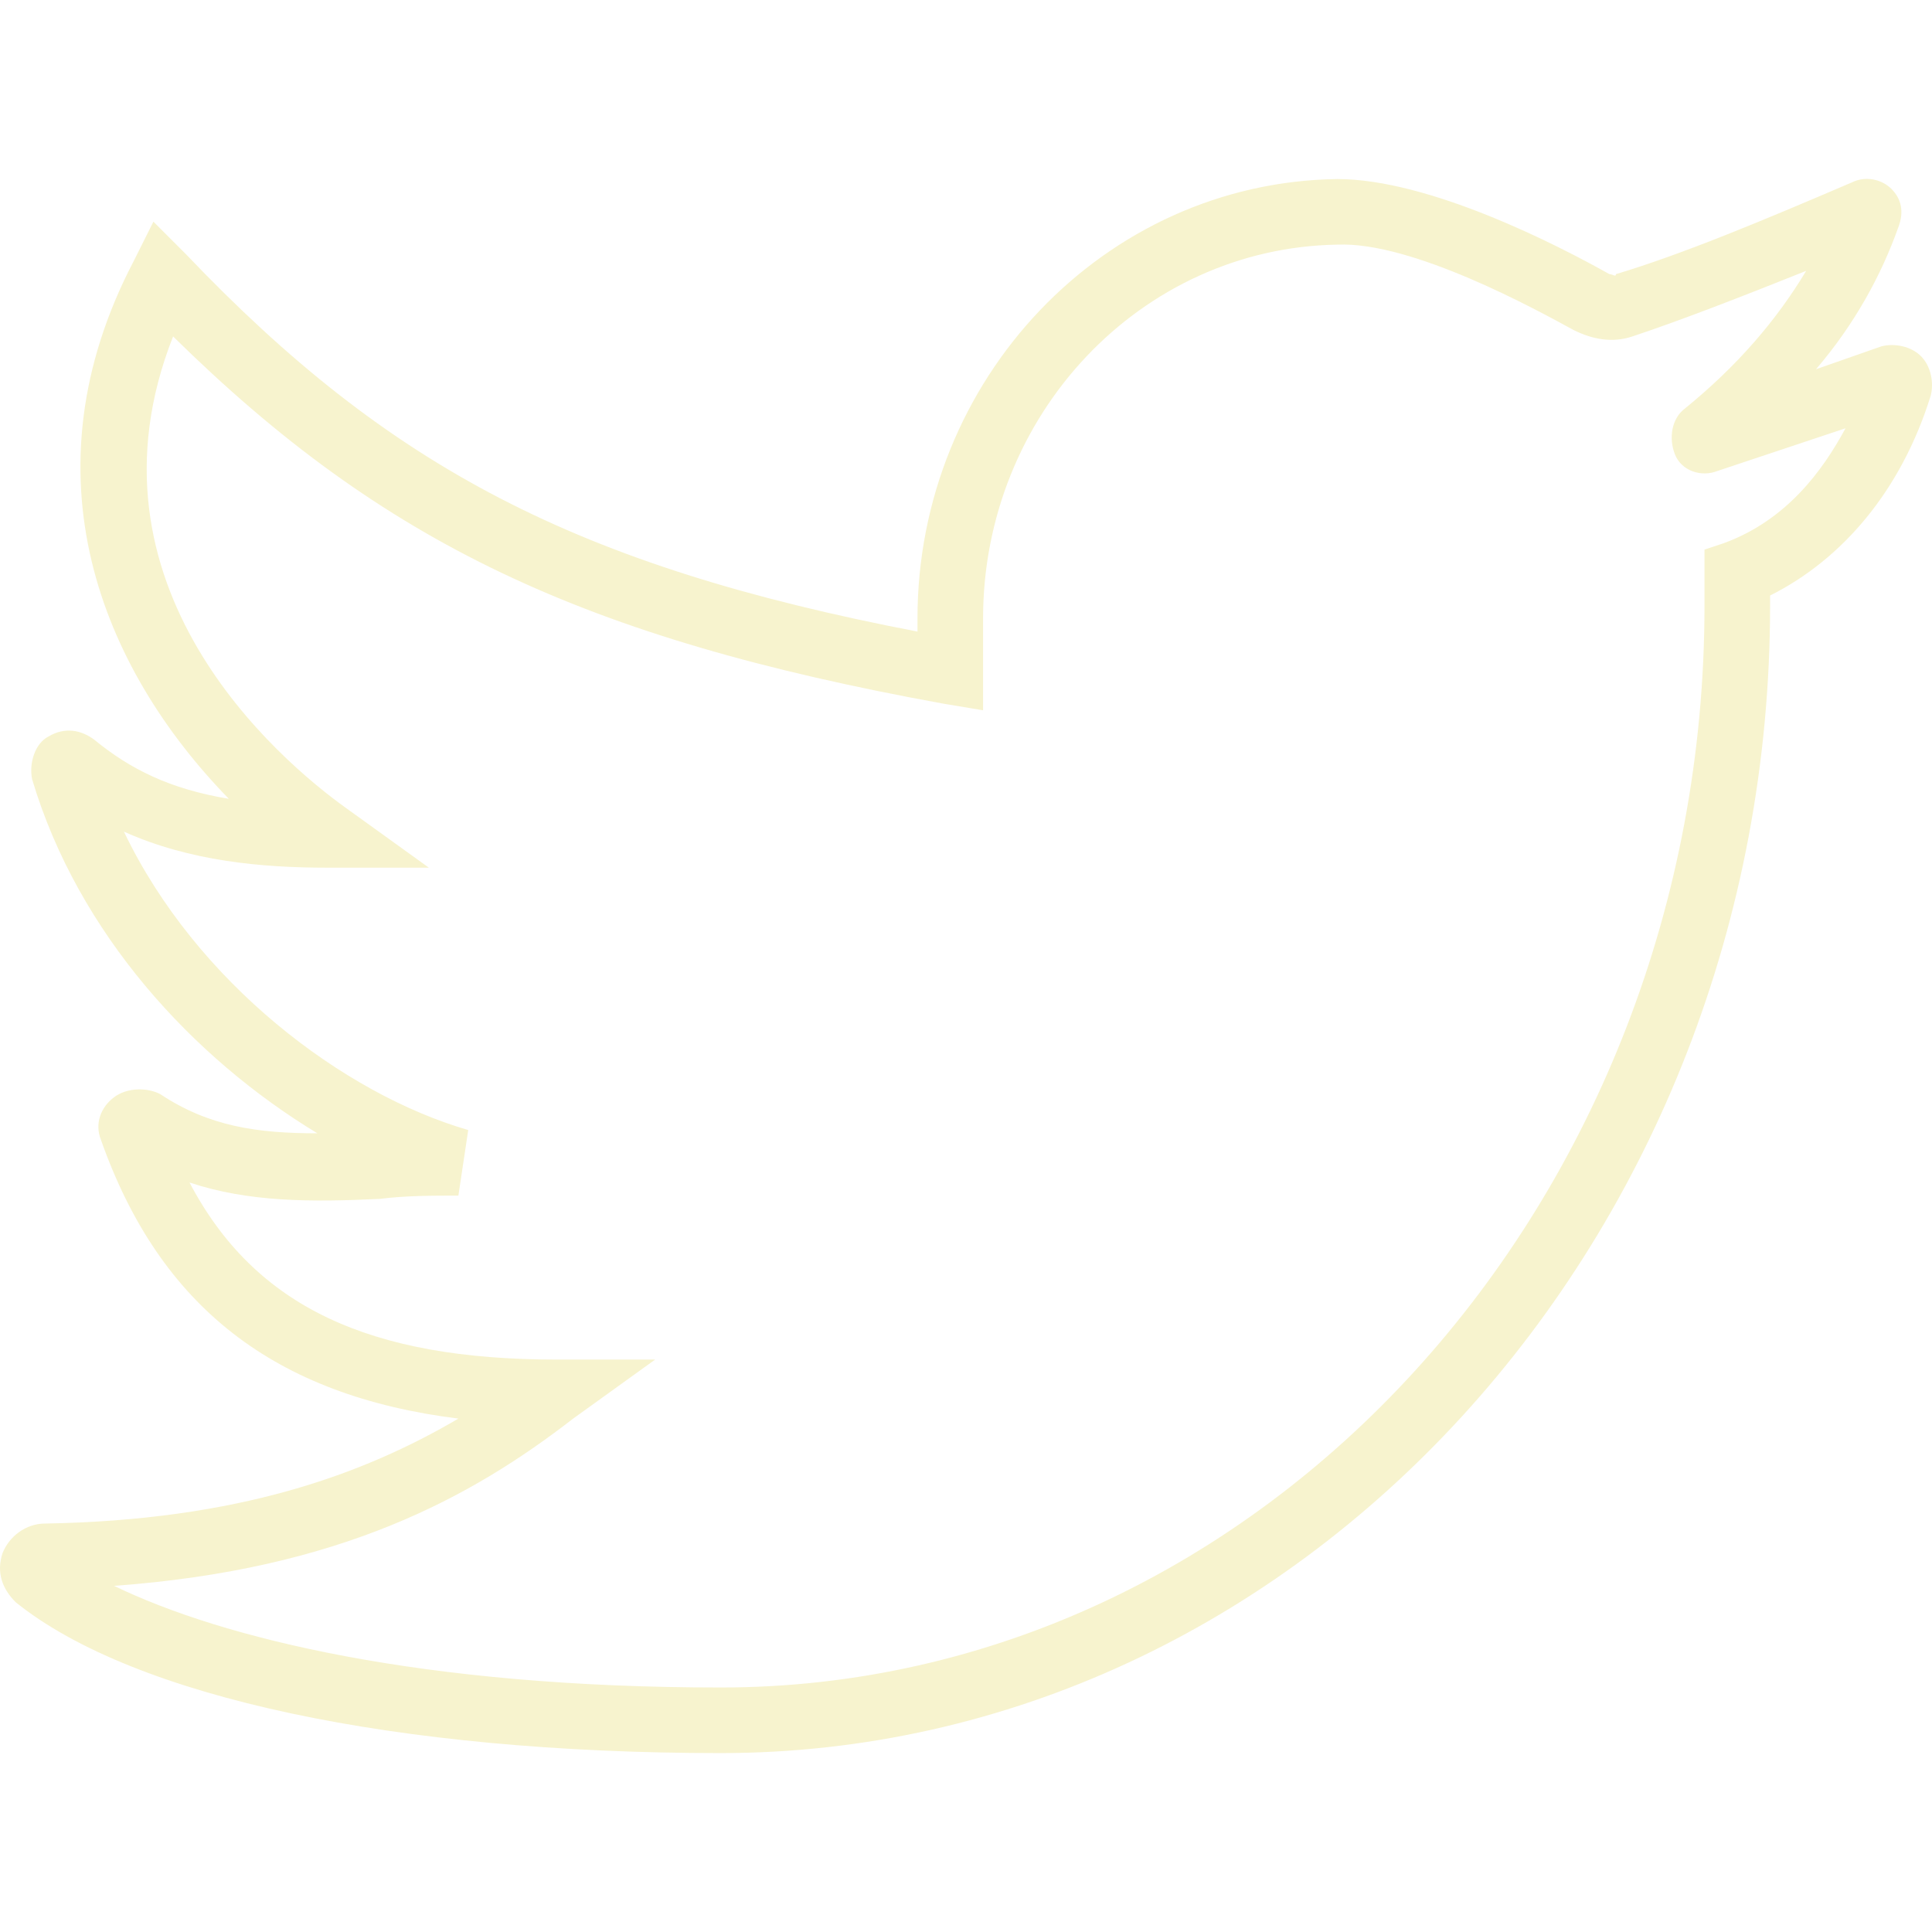
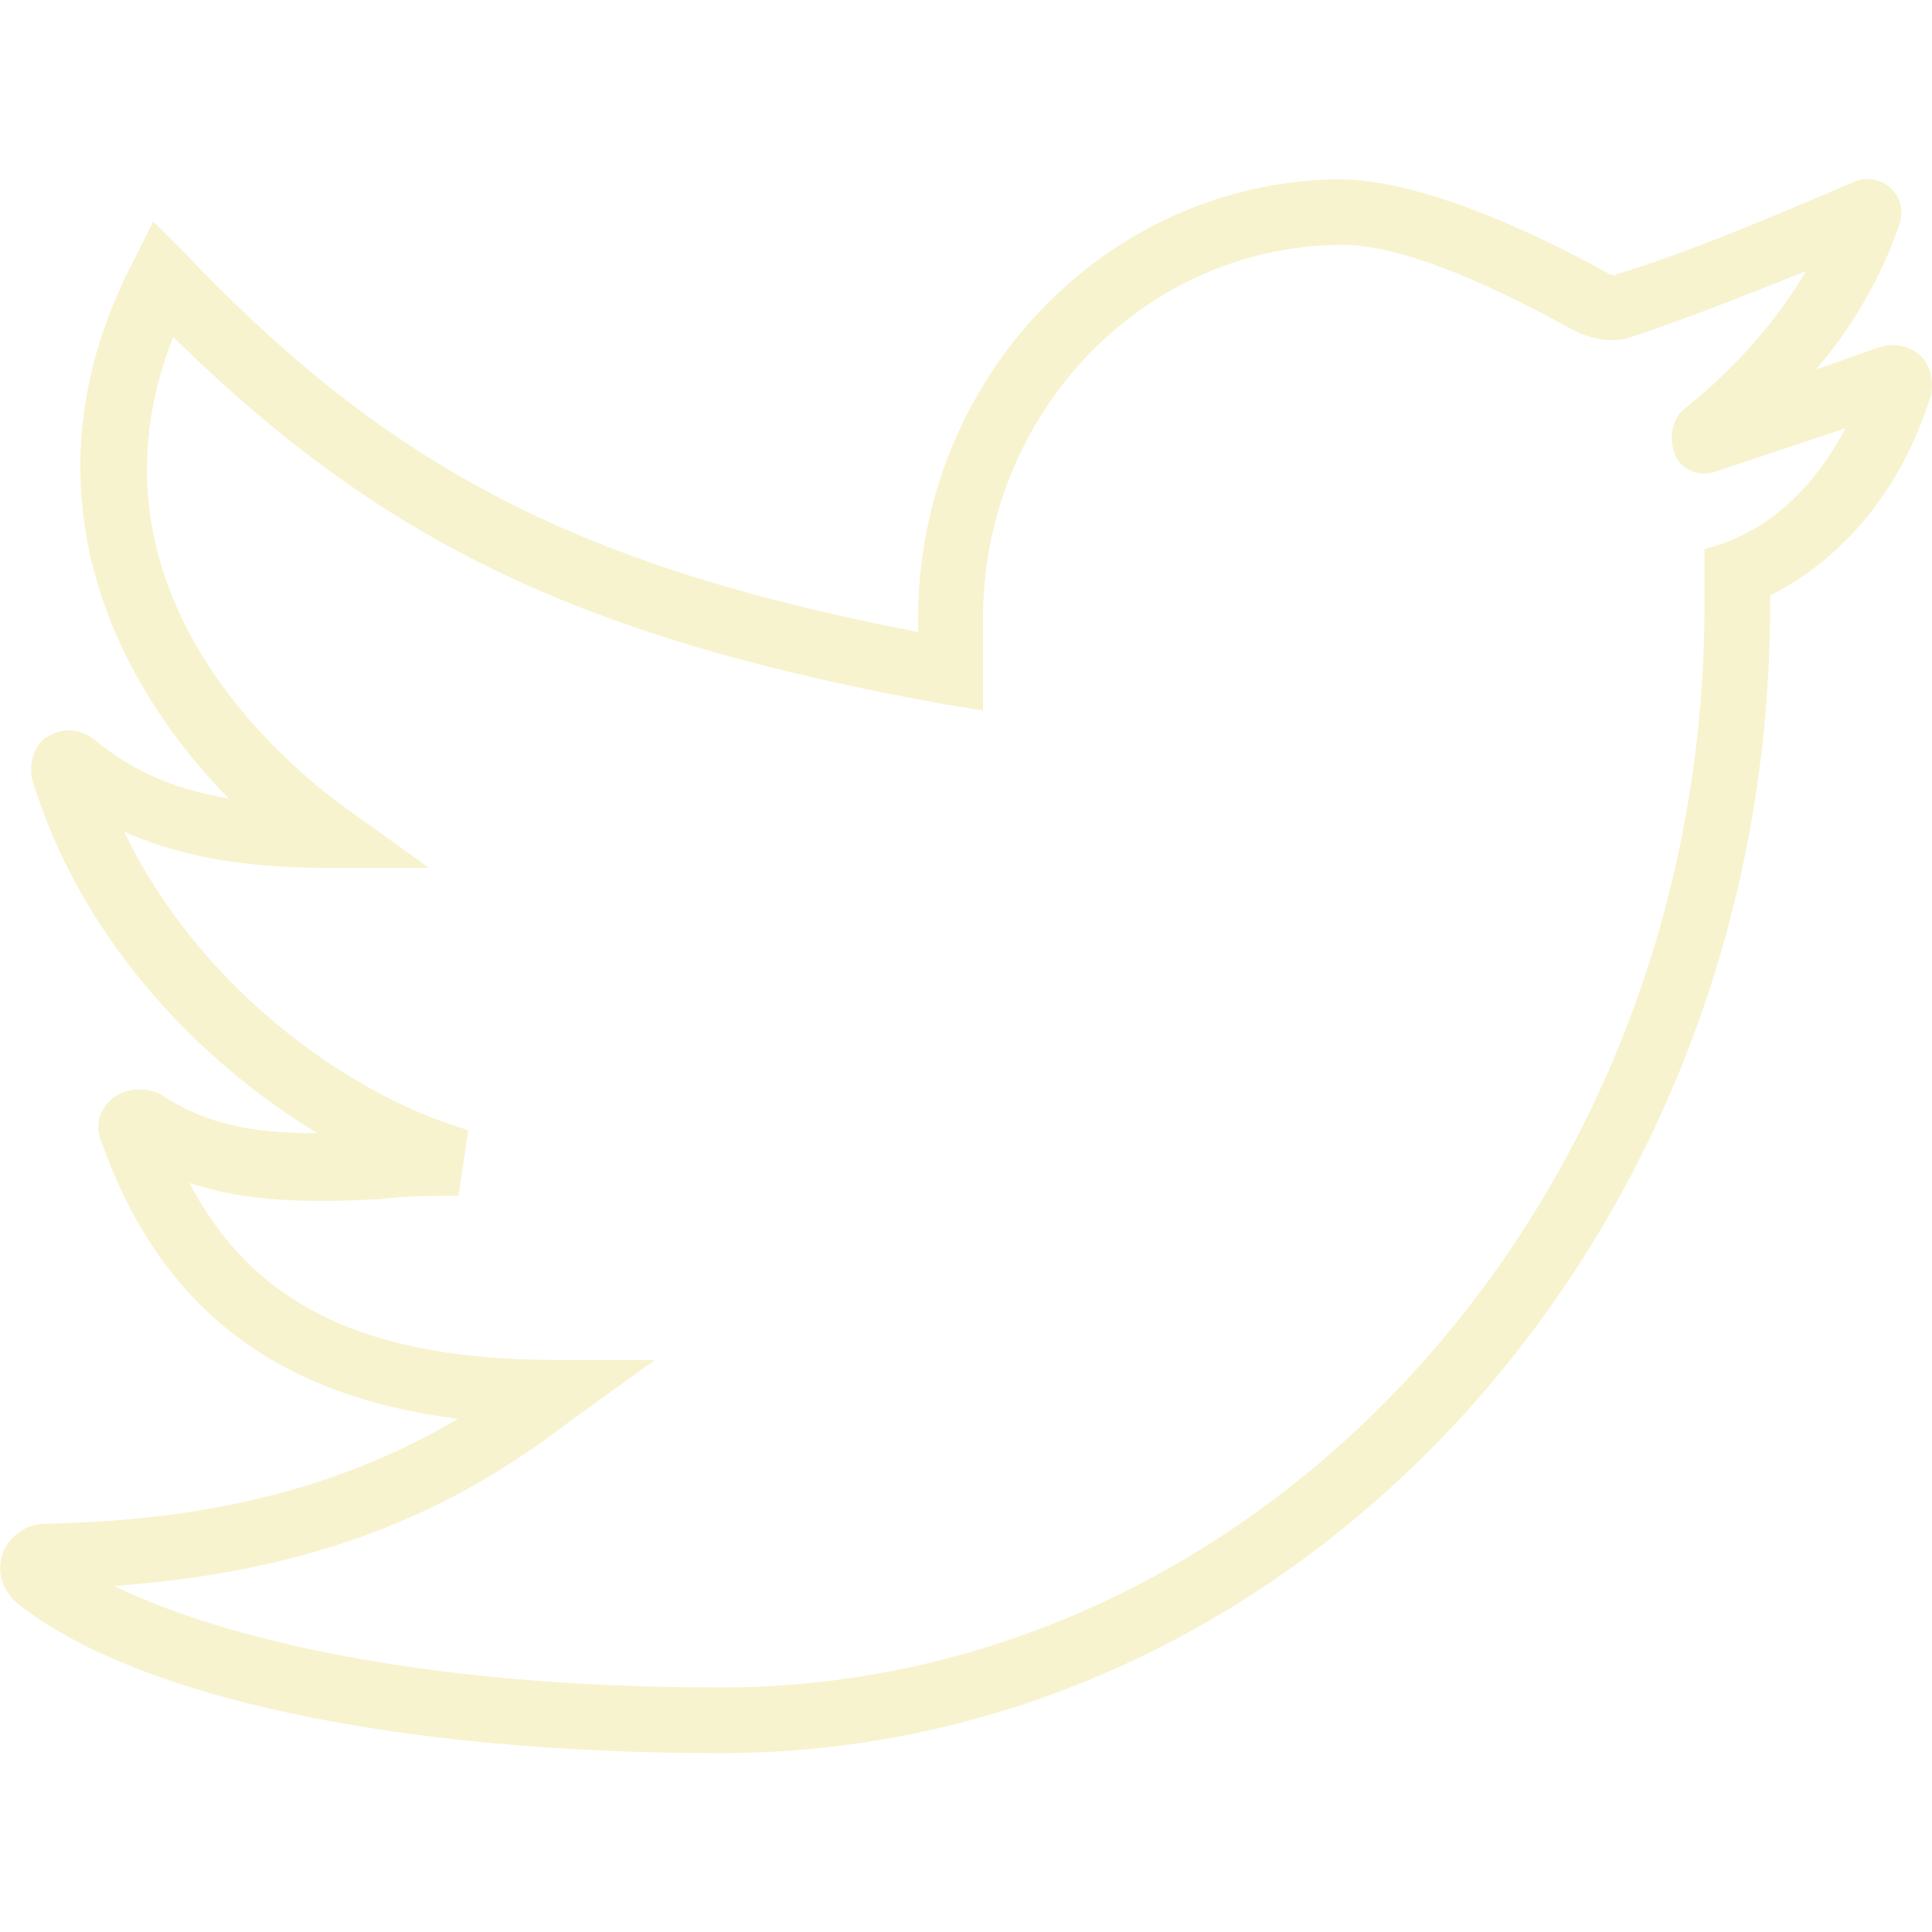
- <svg xmlns="http://www.w3.org/2000/svg" version="1.1" id="Layer_1" x="0px" y="0px" viewBox="0 0 511.271 511.271" style="enable-background:new 0 0 511.271 511.271;" xml:space="preserve" width="512px" height="512px">
+ <svg xmlns="http://www.w3.org/2000/svg" version="1.1" id="Layer_1" x="0px" y="0px" viewBox="0 0 512 512" style="enable-background:new 0 0 512 512;" xml:space="preserve">
+   <style type="text/css">
+ 	.st0{fill:#F7F3CE;}
+ </style>
  <g>
    <g>
-       <path d="M508.342,94.243c-2.603-2.603-6.942-3.471-10.414-2.603l-17.356,6.075c10.414-12.149,17.356-25.166,21.695-37.315    c1.736-4.339,0.868-7.81-1.736-10.414c-2.603-2.603-6.942-3.471-10.414-1.736c-24.298,10.414-45.125,19.092-62.481,24.298    c0,0.868-0.868,0-1.736,0c-13.885-7.81-47.729-25.166-72.027-25.166c-61.614,0.868-111.078,52.936-111.078,116.285v3.471    c-90.251-17.356-139.715-43.39-193.519-99.797L40.6,58.663l-5.207,10.414c-29.505,56.407-8.678,107.607,25.166,142.319    c-15.62-2.603-26.034-7.81-35.58-15.62c-3.471-2.603-7.81-3.471-12.149-0.868c-3.471,1.736-5.207,6.942-4.339,11.281    c12.149,40.786,42.522,73.763,75.498,93.722c-15.62,0-28.637-1.736-41.654-10.414c-3.471-1.736-8.678-1.736-12.149,0.868    s-5.207,6.942-3.471,11.281c15.62,44.258,45.993,67.688,94.59,73.763c-25.166,14.753-58.142,26.902-109.342,27.77    c-5.207,0-9.546,3.471-11.281,7.81c-1.736,5.207,0,9.546,3.471,13.017c31.241,25.166,100.664,39.919,186.576,39.919    c152.732,0,277.695-136.244,277.695-303.729v-2.603c19.092-9.546,34.712-27.77,42.522-52.936    C511.813,101.185,510.945,96.846,508.342,94.243z M456.274,143.707l-5.207,1.736v14.753    c0,157.939-117.153,286.373-260.339,286.373c-78.97,0-131.905-13.017-160.542-26.902c59.878-4.339,94.59-23.431,121.492-44.258    l21.695-15.62h-26.034c-49.464,0-79.837-13.885-97.193-46.861c15.62,5.207,32.108,5.207,50.332,4.339    c6.942-0.868,13.885-0.868,20.827-0.868l2.603-17.356c-32.976-9.546-72.027-39.051-91.119-78.969    c17.356,7.81,36.447,9.546,53.803,9.546h26.902L91.8,213.999c-18.224-13.017-72.027-59.01-45.993-124.963    c55.539,54.671,108.475,79.837,203.932,97.193l10.414,1.736v-24.298c0-53.803,41.654-98.061,93.722-98.929    c19.959-0.868,52.936,17.356,62.481,22.563c5.207,2.603,10.414,3.471,15.62,1.736c13.017-4.339,28.637-10.414,45.993-17.356    c-7.81,13.017-18.224,25.166-32.108,36.448c-3.471,2.603-4.339,7.81-2.603,12.149c1.736,4.339,6.942,6.075,11.281,4.339    l33.844-11.281C482.308,124.616,472.762,137.633,456.274,143.707z" fill="#f7f3ce" />
+       <path class="st0" d="M509.1,94.4c-2.6-2.6-7-3.5-10.4-2.6l-17.4,6.1c10.4-12.2,17.4-25.2,21.7-37.4c1.7-4.3,0.9-7.8-1.7-10.4    c-2.6-2.6-7-3.5-10.4-1.7c-24.3,10.4-45.2,19.1-62.6,24.3c0,0.9-0.9,0-1.7,0c-13.9-7.8-47.8-25.2-72.1-25.2    c-61.7,0.9-111.2,53-111.2,116.5v3.5C152.8,150,103.2,123.9,49.3,67.4l-8.7-8.7l-5.2,10.4c-29.5,56.5-8.7,107.8,25.2,142.5    c-15.6-2.6-26.1-7.8-35.6-15.6c-3.5-2.6-7.8-3.5-12.2-0.9c-3.5,1.7-5.2,7-4.3,11.3c12.2,40.8,42.6,73.9,75.6,93.9    c-15.6,0-28.7-1.7-41.7-10.4c-3.5-1.7-8.7-1.7-12.2,0.9s-5.2,7-3.5,11.3c15.6,44.3,46.1,67.8,94.7,73.9    C96.3,390.7,63.3,402.9,12,403.8c-5.2,0-9.6,3.5-11.3,7.8c-1.7,5.2,0,9.6,3.5,13c31.3,25.2,100.8,40,186.8,40    c152.9,0,278.1-136.4,278.1-304.2v-2.6c19.1-9.6,34.8-27.8,42.6-53C512.5,101.3,511.7,97,509.1,94.4z M456.9,143.9l-5.2,1.7v14.8    c0,158.2-117.3,286.8-260.7,286.8c-79.1,0-132.1-13-160.8-26.9c60-4.3,94.7-23.5,121.7-44.3l21.7-15.6h-26.1    c-49.5,0-80-13.9-97.3-46.9c15.6,5.2,32.2,5.2,50.4,4.3c7-0.9,13.9-0.9,20.9-0.9l2.6-17.4c-33-9.6-72.1-39.1-91.2-79.1    c17.4,7.8,36.5,9.6,53.9,9.6h26.9l-21.7-15.6c-18.2-13-72.1-59.1-46.1-125.1c55.6,54.7,108.6,80,204.2,97.3l10.4,1.7v-24.3    c0-53.9,41.7-98.2,93.9-99.1c20-0.9,53,17.4,62.6,22.6c5.2,2.6,10.4,3.5,15.6,1.7c13-4.3,28.7-10.4,46.1-17.4    c-7.8,13-18.2,25.2-32.2,36.5c-3.5,2.6-4.3,7.8-2.6,12.2c1.7,4.3,7,6.1,11.3,4.3l33.9-11.3C483,124.8,473.4,137.8,456.9,143.9z" />
    </g>
  </g>
-   <g>
- </g>
-   <g>
- </g>
-   <g>
- </g>
-   <g>
- </g>
-   <g>
- </g>
-   <g>
- </g>
-   <g>
- </g>
-   <g>
- </g>
-   <g>
- </g>
-   <g>
- </g>
-   <g>
- </g>
-   <g>
- </g>
-   <g>
- </g>
-   <g>
- </g>
-   <g>
- </g>
</svg>
